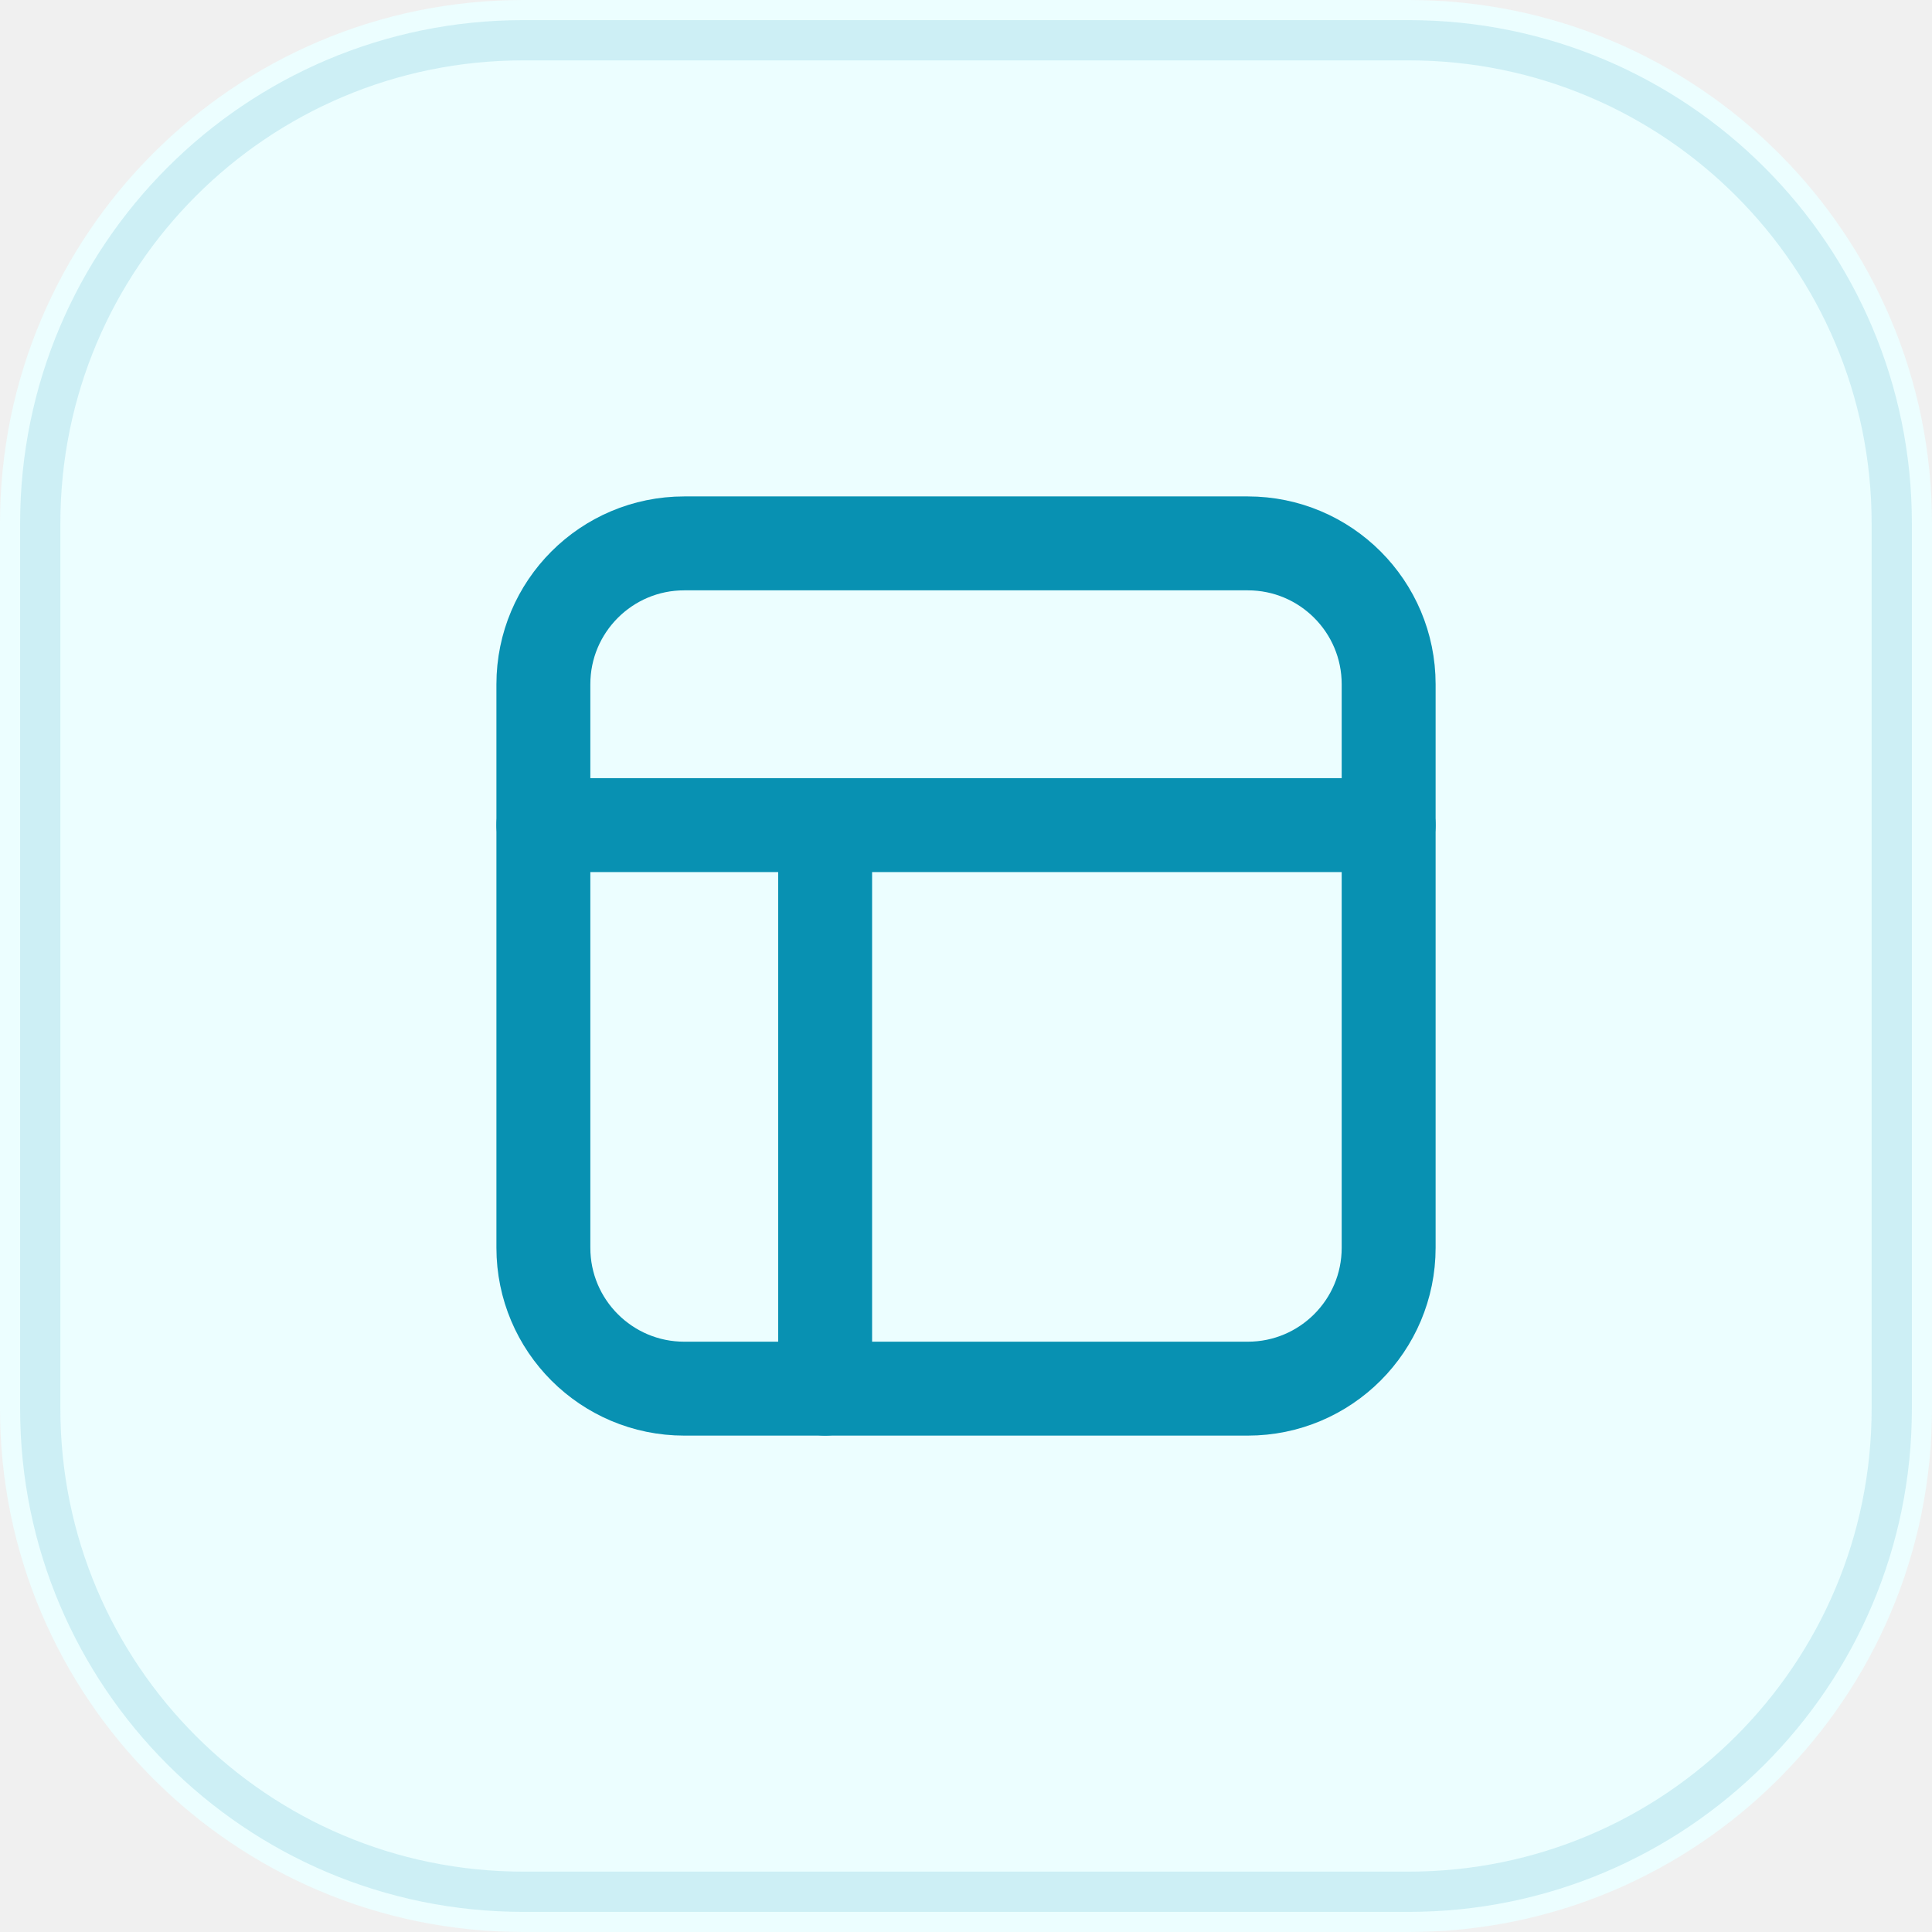
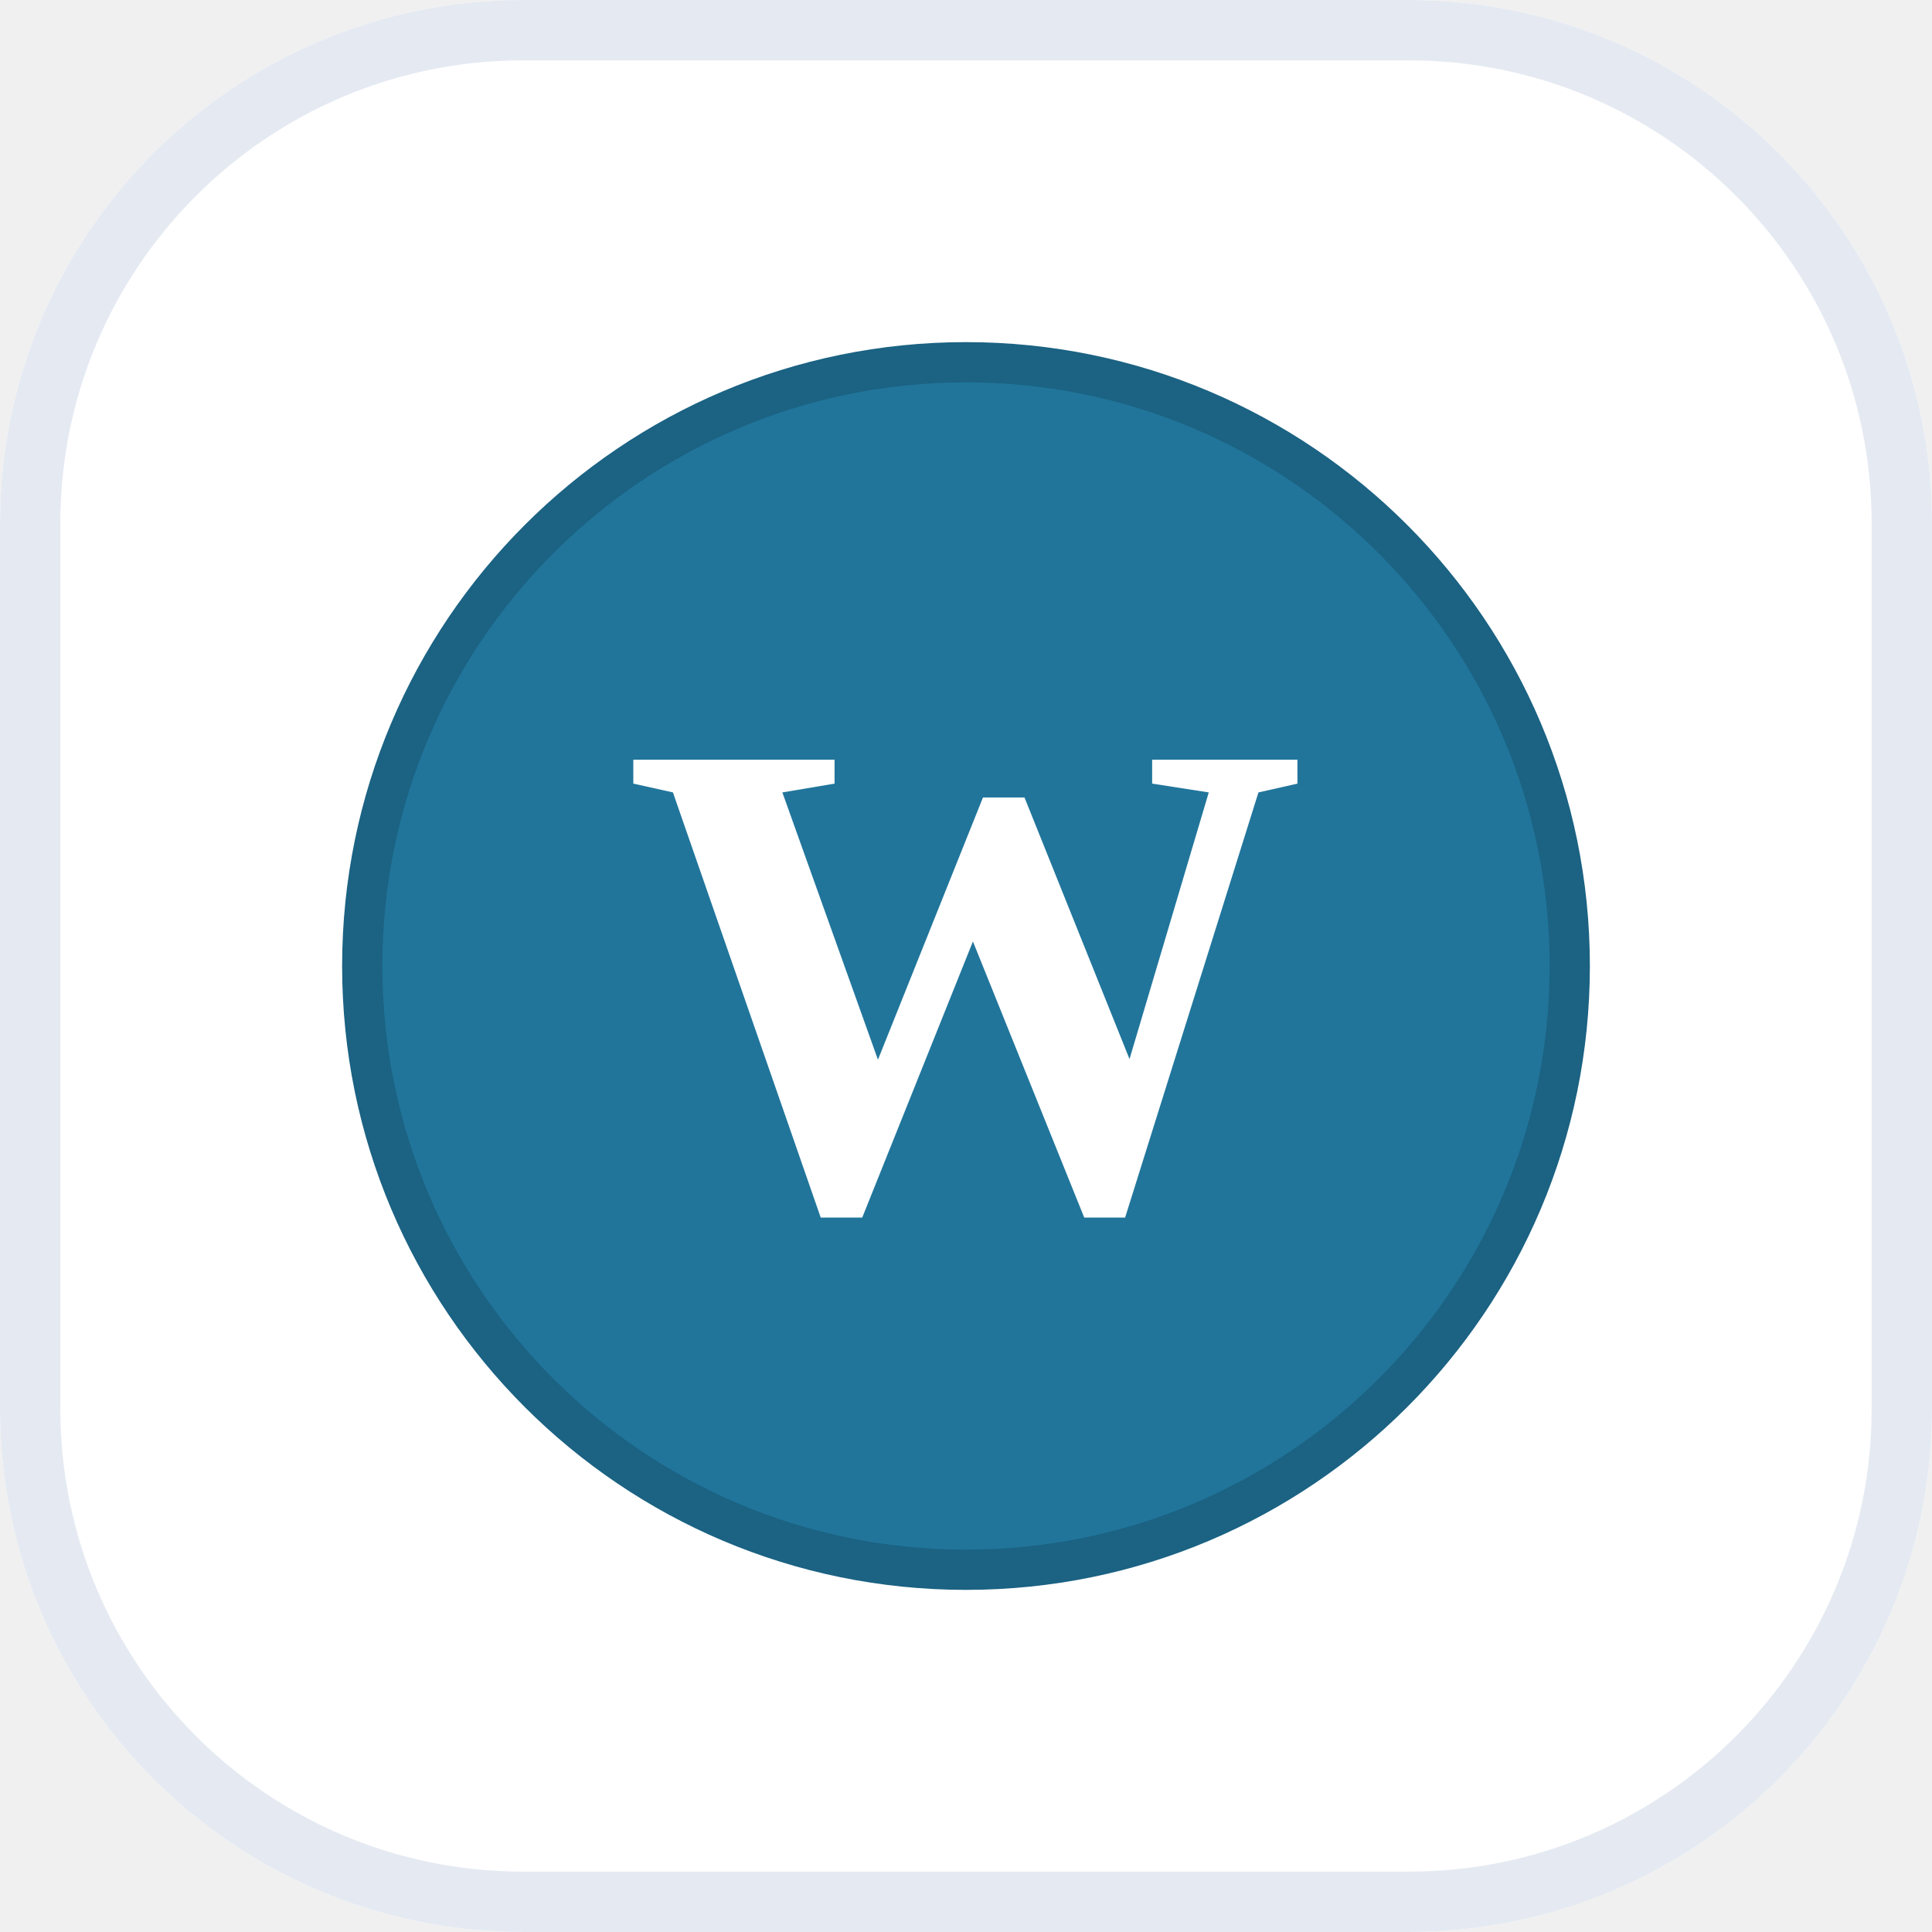
<svg xmlns="http://www.w3.org/2000/svg" viewBox="0 0 48 48">
-   <rect width="48" height="48" rx="13" fill="#ECFEFF" />
-   <rect x="1" y="1" width="46" height="46" rx="12" fill="none" stroke="#0891B2" stroke-opacity=".14" />
-   <g transform="translate(10,10) scale(1.1667)" fill="none" stroke="#0891B2" stroke-width="2" stroke-linecap="round" stroke-linejoin="round">
-     <rect x="3" y="3" width="18" height="18" rx="3" />
-     <path d="M3 9h18" />
-     <path d="M9 21V9" />
-   </g>
+   <rect width="48" height="48" rx="13" fill="#fff" />
+   <rect x=".75" y=".75" width="46.5" height="46.5" rx="12.25" fill="none" stroke="#E5EAF2" stroke-width="1.5" />
+   <circle cx="24" cy="24" r="15" fill="#21759B" />
+   <circle cx="24" cy="24" r="15" fill="none" stroke="#1B6283" stroke-width="1" />
+   <text x="24" y="30" font-family="Georgia,'Times New Roman',serif" font-weight="700" font-size="17" fill="#fff" text-anchor="middle">W</text>
</svg>
